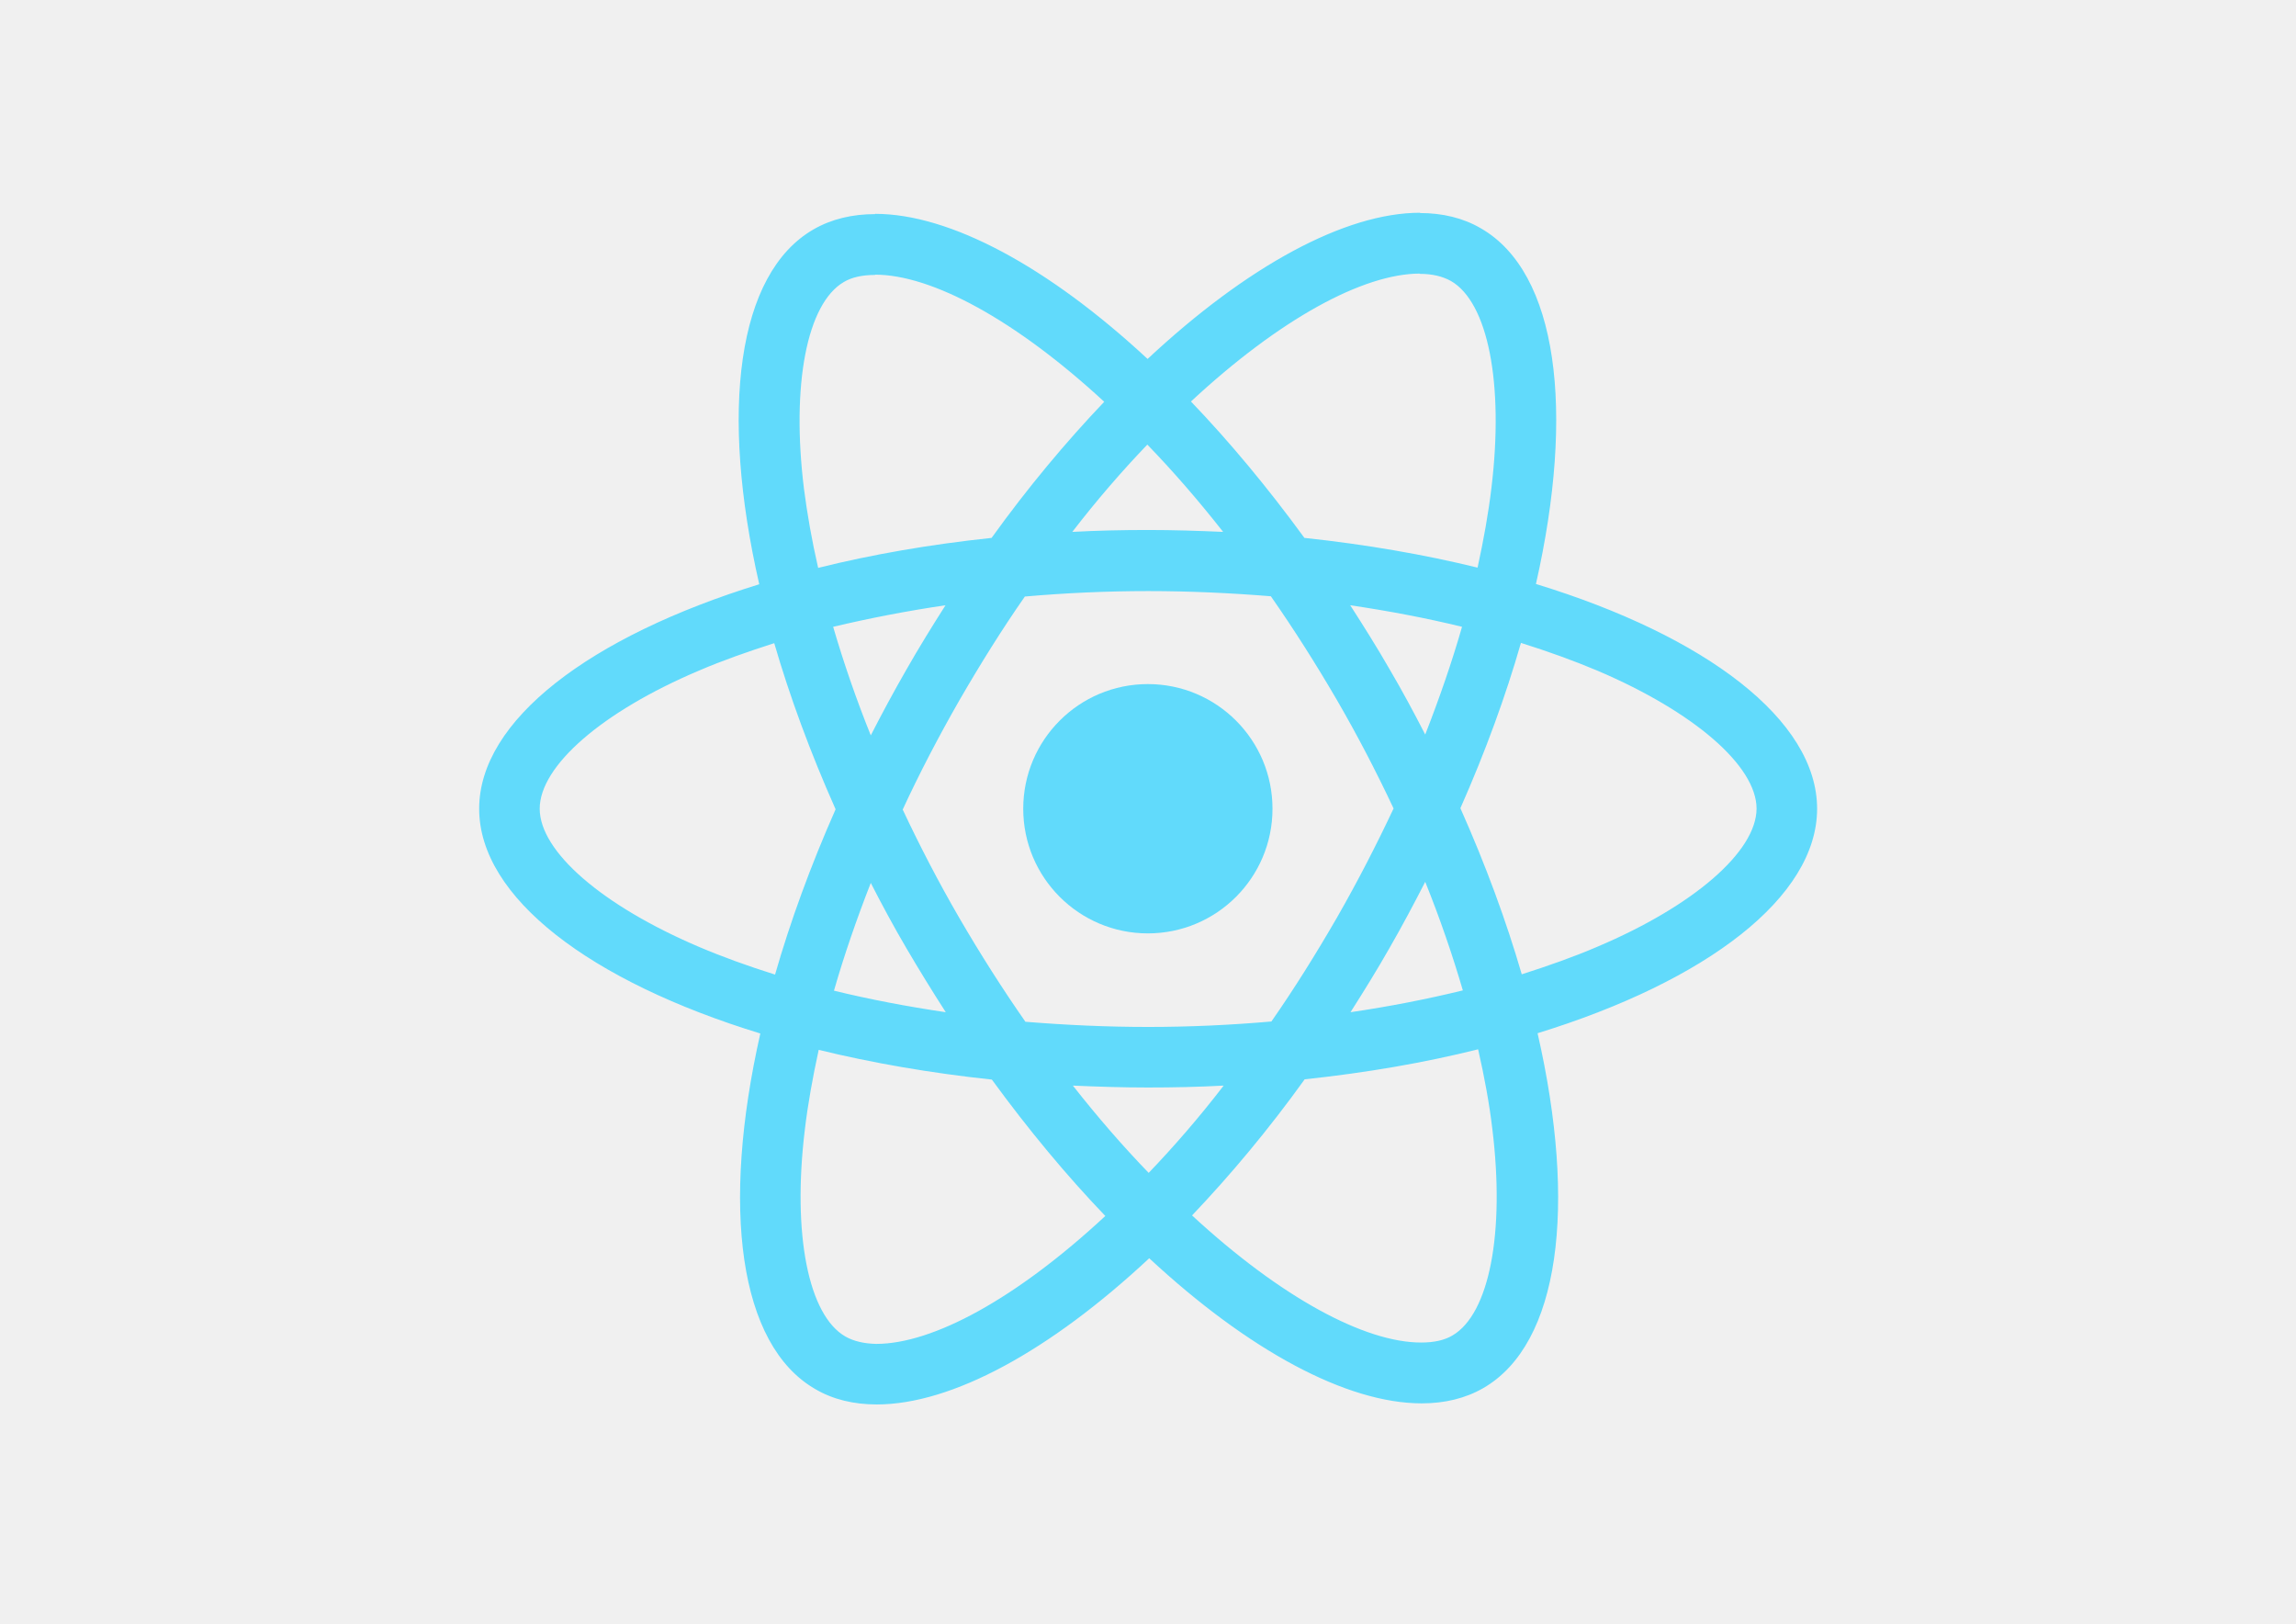
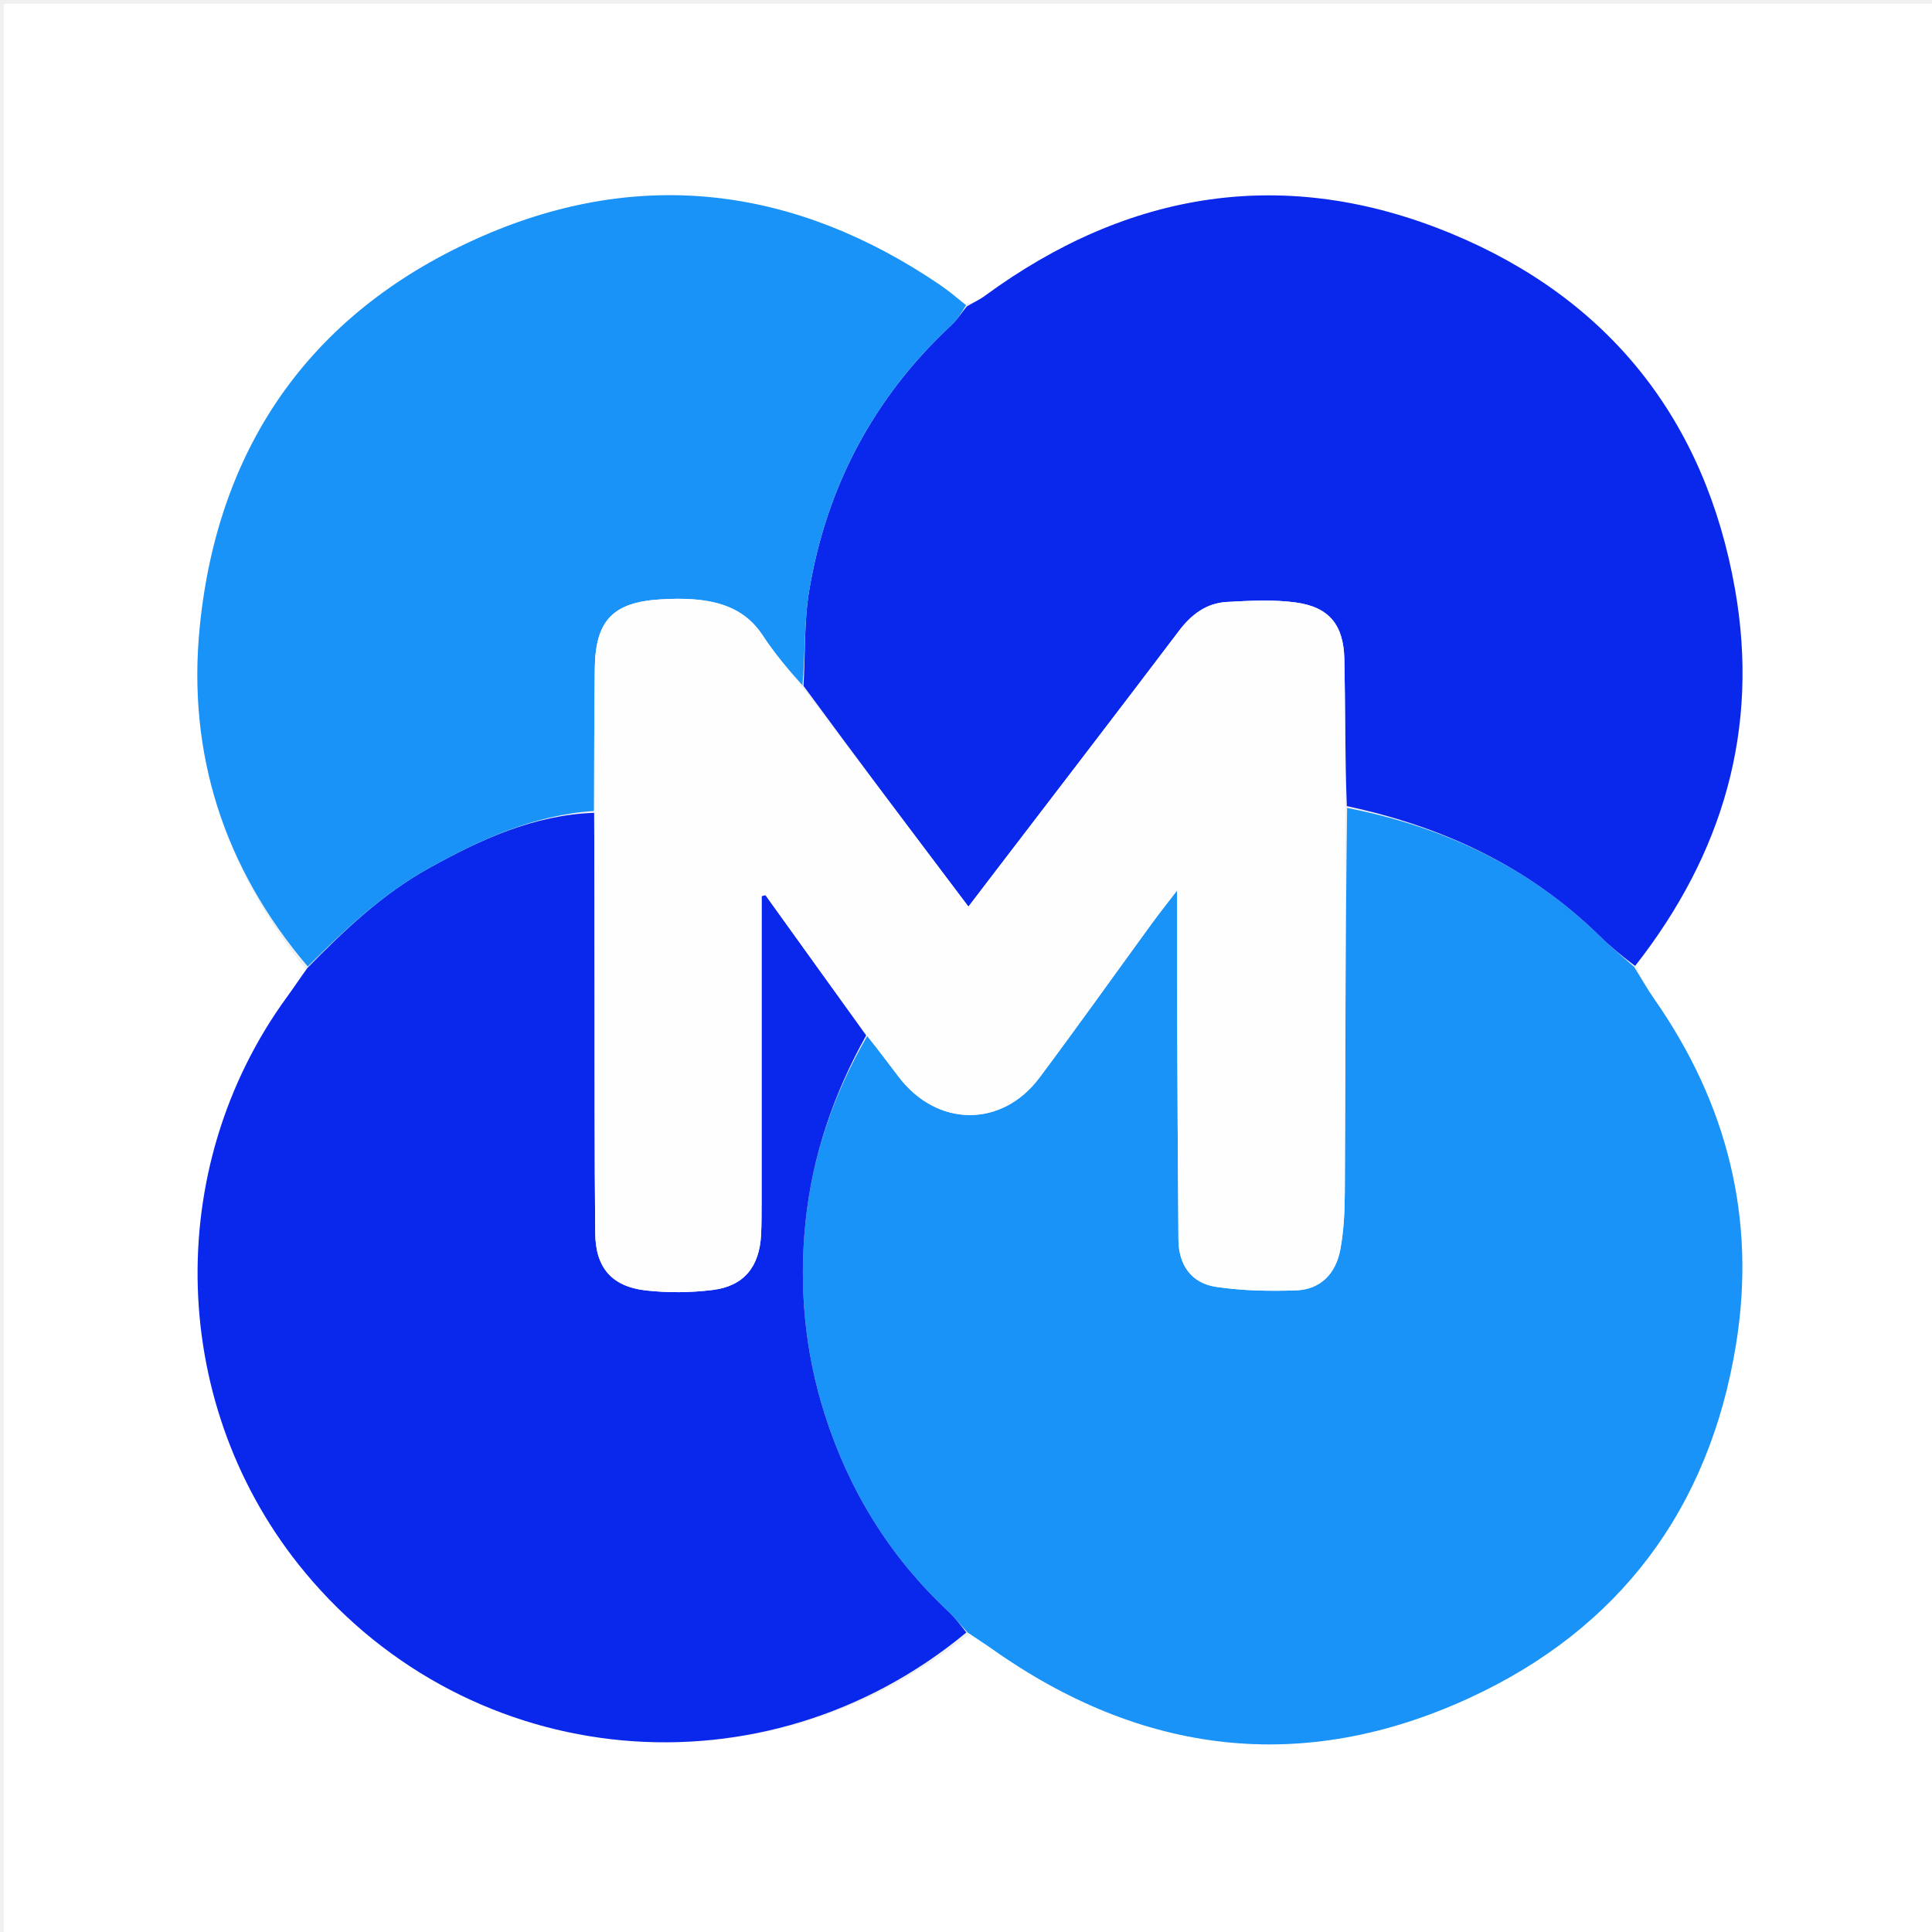
- <svg xmlns="http://www.w3.org/2000/svg" viewBox="0 0 841.9 595.3">
-   <g fill="#61DAFB">
-     <path d="M666.3 296.5c0-32.5-40.7-63.3-103.1-82.4 14.4-63.6 8-114.2-20.2-130.4-6.5-3.8-14.1-5.6-22.4-5.6v22.3c4.6 0 8.3.9 11.4 2.6 13.6 7.8 19.5 37.5 14.9 75.7-1.1 9.4-2.9 19.3-5.1 29.4-19.6-4.8-41-8.5-63.5-10.9-13.5-18.5-27.5-35.3-41.6-50 32.6-30.3 63.2-46.9 84-46.9V78c-27.5 0-63.5 19.6-99.9 53.6-36.4-33.8-72.4-53.2-99.9-53.2v22.3c20.7 0 51.4 16.5 84 46.6-14 14.7-28 31.4-41.3 49.9-22.6 2.4-44 6.1-63.6 11-2.3-10-4-19.7-5.2-29-4.7-38.2 1.1-67.9 14.6-75.8 3-1.8 6.9-2.6 11.5-2.6V78.5c-8.4 0-16 1.8-22.6 5.6-28.1 16.2-34.4 66.7-19.9 130.1-62.2 19.2-102.7 49.9-102.7 82.3 0 32.5 40.7 63.3 103.1 82.4-14.4 63.6-8 114.2 20.2 130.4 6.5 3.8 14.1 5.6 22.5 5.6 27.5 0 63.5-19.6 99.9-53.6 36.4 33.8 72.4 53.2 99.9 53.2 8.4 0 16-1.8 22.6-5.6 28.1-16.2 34.4-66.7 19.9-130.1 62-19.1 102.5-49.9 102.5-82.3zm-130.2-66.7c-3.7 12.9-8.3 26.2-13.5 39.5-4.1-8-8.4-16-13.1-24-4.6-8-9.5-15.8-14.4-23.4 14.2 2.1 27.9 4.7 41 7.9zm-45.8 106.5c-7.8 13.5-15.8 26.3-24.1 38.2-14.9 1.3-30 2-45.2 2-15.1 0-30.2-.7-45-1.9-8.3-11.9-16.4-24.6-24.2-38-7.6-13.1-14.5-26.4-20.8-39.8 6.2-13.4 13.2-26.8 20.7-39.9 7.8-13.5 15.8-26.3 24.1-38.2 14.9-1.3 30-2 45.2-2 15.1 0 30.2.7 45 1.9 8.3 11.9 16.4 24.6 24.2 38 7.6 13.1 14.5 26.4 20.8 39.8-6.3 13.4-13.2 26.8-20.7 39.9zm32.3-13c5.4 13.4 10 26.8 13.8 39.8-13.1 3.2-26.9 5.9-41.2 8 4.9-7.7 9.8-15.6 14.4-23.7 4.6-8 8.9-16.1 13-24.1zM421.2 430c-9.3-9.6-18.6-20.3-27.8-32 9 .4 18.2.7 27.5.7 9.4 0 18.7-.2 27.8-.7-9 11.7-18.3 22.4-27.5 32zm-74.4-58.9c-14.2-2.1-27.9-4.7-41-7.9 3.7-12.9 8.3-26.2 13.5-39.5 4.1 8 8.4 16 13.1 24 4.7 8 9.5 15.8 14.4 23.4zM420.7 163c9.3 9.6 18.6 20.3 27.8 32-9-.4-18.2-.7-27.5-.7-9.4 0-18.7.2-27.8.7 9-11.7 18.3-22.4 27.5-32zm-74 58.9c-4.9 7.7-9.8 15.6-14.4 23.7-4.6 8-8.9 16-13 24-5.4-13.4-10-26.8-13.8-39.8 13.1-3.1 26.9-5.8 41.2-7.9zm-90.5 125.2c-35.4-15.1-58.3-34.9-58.3-50.6 0-15.7 22.9-35.6 58.3-50.6 8.6-3.7 18-7 27.7-10.1 5.7 19.6 13.2 40 22.5 60.9-9.2 20.8-16.6 41.1-22.2 60.6-9.9-3.1-19.3-6.5-28-10.2zM310 490c-13.6-7.8-19.5-37.5-14.9-75.7 1.1-9.4 2.9-19.3 5.1-29.4 19.6 4.8 41 8.5 63.5 10.9 13.5 18.5 27.5 35.3 41.6 50-32.6 30.3-63.2 46.9-84 46.9-4.5-.1-8.3-1-11.3-2.7zm237.2-76.2c4.7 38.2-1.1 67.9-14.6 75.8-3 1.8-6.9 2.6-11.5 2.6-20.7 0-51.4-16.5-84-46.6 14-14.7 28-31.4 41.3-49.9 22.6-2.4 44-6.1 63.6-11 2.3 10.1 4.1 19.8 5.2 29.1zm38.5-66.7c-8.6 3.7-18 7-27.7 10.1-5.7-19.6-13.2-40-22.5-60.9 9.2-20.8 16.6-41.1 22.2-60.6 9.9 3.1 19.3 6.5 28.1 10.2 35.4 15.1 58.3 34.9 58.3 50.6-.1 15.7-23 35.6-58.4 50.6zM320.8 78.4z" />
-     <circle cx="420.9" cy="296.5" r="45.7" />
-     <path d="M520.5 78.1z" />
-   </g>
+ <svg xmlns="http://www.w3.org/2000/svg" version="1.1" id="Layer_1" x="0px" y="0px" width="100%" viewBox="0 0 500 500" enable-background="new 0 0 500 500" xml:space="preserve">
+   <path fill="#FFFFFF" opacity="1" stroke="none" d=" M301,501   C200.667,501 100.833,501 1,501   C1,334.333 1,167.667 1,1   C167.667,1 334.333,1 501,1   C501,167.667 501,334.333 501,501   C434.5,501 368,501 301,501  M79.195,250.901   C77.596,253.218 76.051,255.574 74.39,257.846   C41.746,302.479 43.645,364.494 78.969,406.981   C122.048,458.796 197.803,465.8 250.887,422.858   C252.803,424.122 254.757,425.333 256.628,426.66   C295.41,454.164 337.049,459.299 380.183,439.474   C419.057,421.608 442.384,390.496 449.285,347.911   C454.569,315.3 446.961,285.555 428.125,258.55   C426.252,255.865 424.637,253.001 423.432,249.742   C445.911,220.992 455.399,188.647 449.021,152.484   C441.285,108.627 416.361,77.298 375.531,60.422   C332.839,42.775 292.165,49.213 254.875,76.563   C253.431,77.622 251.771,78.387 249.809,78.678   C247.553,76.97 245.371,75.153 243.03,73.569   C205.886,48.436 165.991,43.198 124.934,61.082   C81.304,80.086 56.465,114.605 51.704,162.159   C48.408,195.08 58.005,224.656 79.195,250.901  z" />
+   <path fill="#1993F8" opacity="1" stroke="none" d=" M422.902,250.22   C424.637,253.001 426.252,255.865 428.125,258.55   C446.961,285.555 454.569,315.3 449.285,347.911   C442.384,390.496 419.057,421.608 380.183,439.474   C337.049,459.299 295.41,454.164 256.628,426.66   C254.757,425.333 252.803,424.122 250.449,422.508   C248.48,420.438 247.071,418.586 245.397,417.019   C230.259,402.843 219.751,385.801 213.452,366.072   C208.271,349.846 206.746,333.217 208.451,316.379   C210.193,299.176 215.748,283.069 224.446,268.124   C227.334,271.744 229.936,275.204 232.55,278.656   C242.44,291.718 259.238,291.957 268.999,278.916   C278.877,265.718 288.42,252.27 298.132,238.948   C299.938,236.472 301.854,234.076 304.627,230.458   C304.627,241.167 304.595,250.261 304.634,259.354   C304.722,279.845 304.807,300.335 304.978,320.825   C305.032,327.295 308.261,332.044 314.615,333.019   C321.417,334.063 328.436,334.169 335.337,333.953   C341.828,333.751 345.739,329.515 346.875,323.363   C347.773,318.496 348.017,313.455 348.04,308.49   C348.19,275.339 348.204,242.188 348.636,209.093   C373.869,214.031 395.881,224.476 414.126,242.352   C416.93,245.098 419.971,247.603 422.902,250.22  z" />
+   <path fill="#0A28EB" opacity="1" stroke="none" d=" M423.167,249.981   C419.971,247.603 416.93,245.098 414.126,242.352   C395.881,224.476 373.869,214.031 348.563,208.622   C348.068,195.599 348.177,183.1 347.918,170.609   C347.735,161.741 343.996,157.105 335.366,155.923   C329.516,155.122 323.458,155.463 317.519,155.787   C312.249,156.075 308.359,158.986 305.137,163.243   C289.36,184.093 273.42,204.82 257.538,225.59   C255.336,228.471 253.135,231.353 250.629,234.635   C236.15,215.43 222.031,196.701 207.951,177.508   C208.426,168.931 208.1,160.691 209.435,152.73   C213.946,125.847 226.12,102.879 246.152,84.199   C247.692,82.763 248.867,80.935 250.212,79.289   C251.771,78.387 253.431,77.622 254.875,76.563   C292.165,49.213 332.839,42.775 375.531,60.422   C416.361,77.298 441.285,108.627 449.021,152.484   C455.399,188.647 445.911,220.992 423.167,249.981  z" />
+   <path fill="#0A28EB" opacity="1" stroke="none" d=" M224.165,267.96   C215.748,283.069 210.193,299.176 208.451,316.379   C206.746,333.217 208.271,349.846 213.452,366.072   C219.751,385.801 230.259,402.843 245.397,417.019   C247.071,418.586 248.48,420.438 250.094,422.484   C197.803,465.8 122.048,458.796 78.969,406.981   C43.645,364.494 41.746,302.479 74.39,257.846   C76.051,255.574 77.596,253.218 79.582,250.477   C89.37,240.479 99.104,231.294 110.938,224.714   C124.321,217.272 138.098,210.906 153.78,210.362   C153.852,225.823 153.848,240.806 153.87,255.788   C153.901,276.929 153.835,298.072 154.046,319.211   C154.135,328.085 158.35,332.963 167.127,333.961   C172.838,334.611 178.757,334.551 184.462,333.842   C192.548,332.837 196.558,327.804 196.967,319.543   C197.099,316.885 197.095,314.218 197.096,311.555   C197.105,286.751 197.102,261.946 197.102,237.142   C197.102,235.402 197.102,233.661 197.102,231.92   C197.432,231.828 197.763,231.736 198.093,231.643   C206.784,243.749 215.475,255.854 224.165,267.96  z" />
+   <path fill="#1993F8" opacity="1" stroke="none" d=" M153.716,209.882   C138.098,210.906 124.321,217.272 110.938,224.714   C99.104,231.294 89.37,240.479 79.647,250.13   C58.005,224.656 48.408,195.08 51.704,162.159   C56.465,114.605 81.304,80.086 124.934,61.082   C165.991,43.198 205.886,48.436 243.03,73.569   C245.371,75.153 247.553,76.97 250.011,78.984   C248.867,80.935 247.692,82.763 246.152,84.199   C226.12,102.879 213.946,125.847 209.435,152.73   C208.1,160.691 208.426,168.931 207.674,177.339   C204.022,173.266 200.408,169.08 197.418,164.487   C193.146,157.926 186.838,155.689 179.599,155.114   C176.786,154.891 173.931,154.944 171.109,155.106   C158.672,155.821 154.095,160.515 153.929,172.91   C153.764,185.233 153.78,197.558 153.716,209.882  z" />
+   <path fill="#FEFEFF" opacity="1" stroke="none" d=" M153.78,210.362   C153.78,197.558 153.764,185.233 153.929,172.91   C154.095,160.515 158.672,155.821 171.109,155.106   C173.931,154.944 176.786,154.891 179.599,155.114   C186.838,155.689 193.146,157.926 197.418,164.487   C200.408,169.08 204.022,173.266 207.635,177.804   C222.031,196.701 236.15,215.43 250.629,234.635   C253.135,231.353 255.336,228.471 257.538,225.59   C273.42,204.82 289.36,184.093 305.137,163.243   C308.359,158.986 312.249,156.075 317.519,155.787   C323.458,155.463 329.516,155.122 335.366,155.923   C343.996,157.105 347.735,161.741 347.918,170.609   C348.177,183.1 348.068,195.599 348.189,208.566   C348.204,242.188 348.19,275.339 348.04,308.49   C348.017,313.455 347.773,318.496 346.875,323.363   C345.739,329.515 341.828,333.751 335.337,333.953   C328.436,334.169 321.417,334.063 314.615,333.019   C308.261,332.044 305.032,327.295 304.978,320.825   C304.807,300.335 304.722,279.845 304.634,259.354   C304.595,250.261 304.627,241.167 304.627,230.458   C301.854,234.076 299.938,236.472 298.132,238.948   C288.42,252.27 278.877,265.718 268.999,278.916   C259.238,291.957 242.44,291.718 232.55,278.656   C229.936,275.204 227.334,271.744 224.446,268.124   C215.475,255.854 206.784,243.749 198.093,231.643   C197.763,231.736 197.432,231.828 197.102,231.92   C197.102,233.661 197.102,235.402 197.102,237.142   C197.102,261.946 197.105,286.751 197.096,311.555   C197.095,314.218 197.099,316.885 196.967,319.543   C196.558,327.804 192.548,332.837 184.462,333.842   C178.757,334.551 172.838,334.611 167.127,333.961   C158.35,332.963 154.135,328.085 154.046,319.211   C153.835,298.072 153.901,276.929 153.87,255.788   C153.848,240.806 153.852,225.823 153.78,210.362  z" />
</svg>
